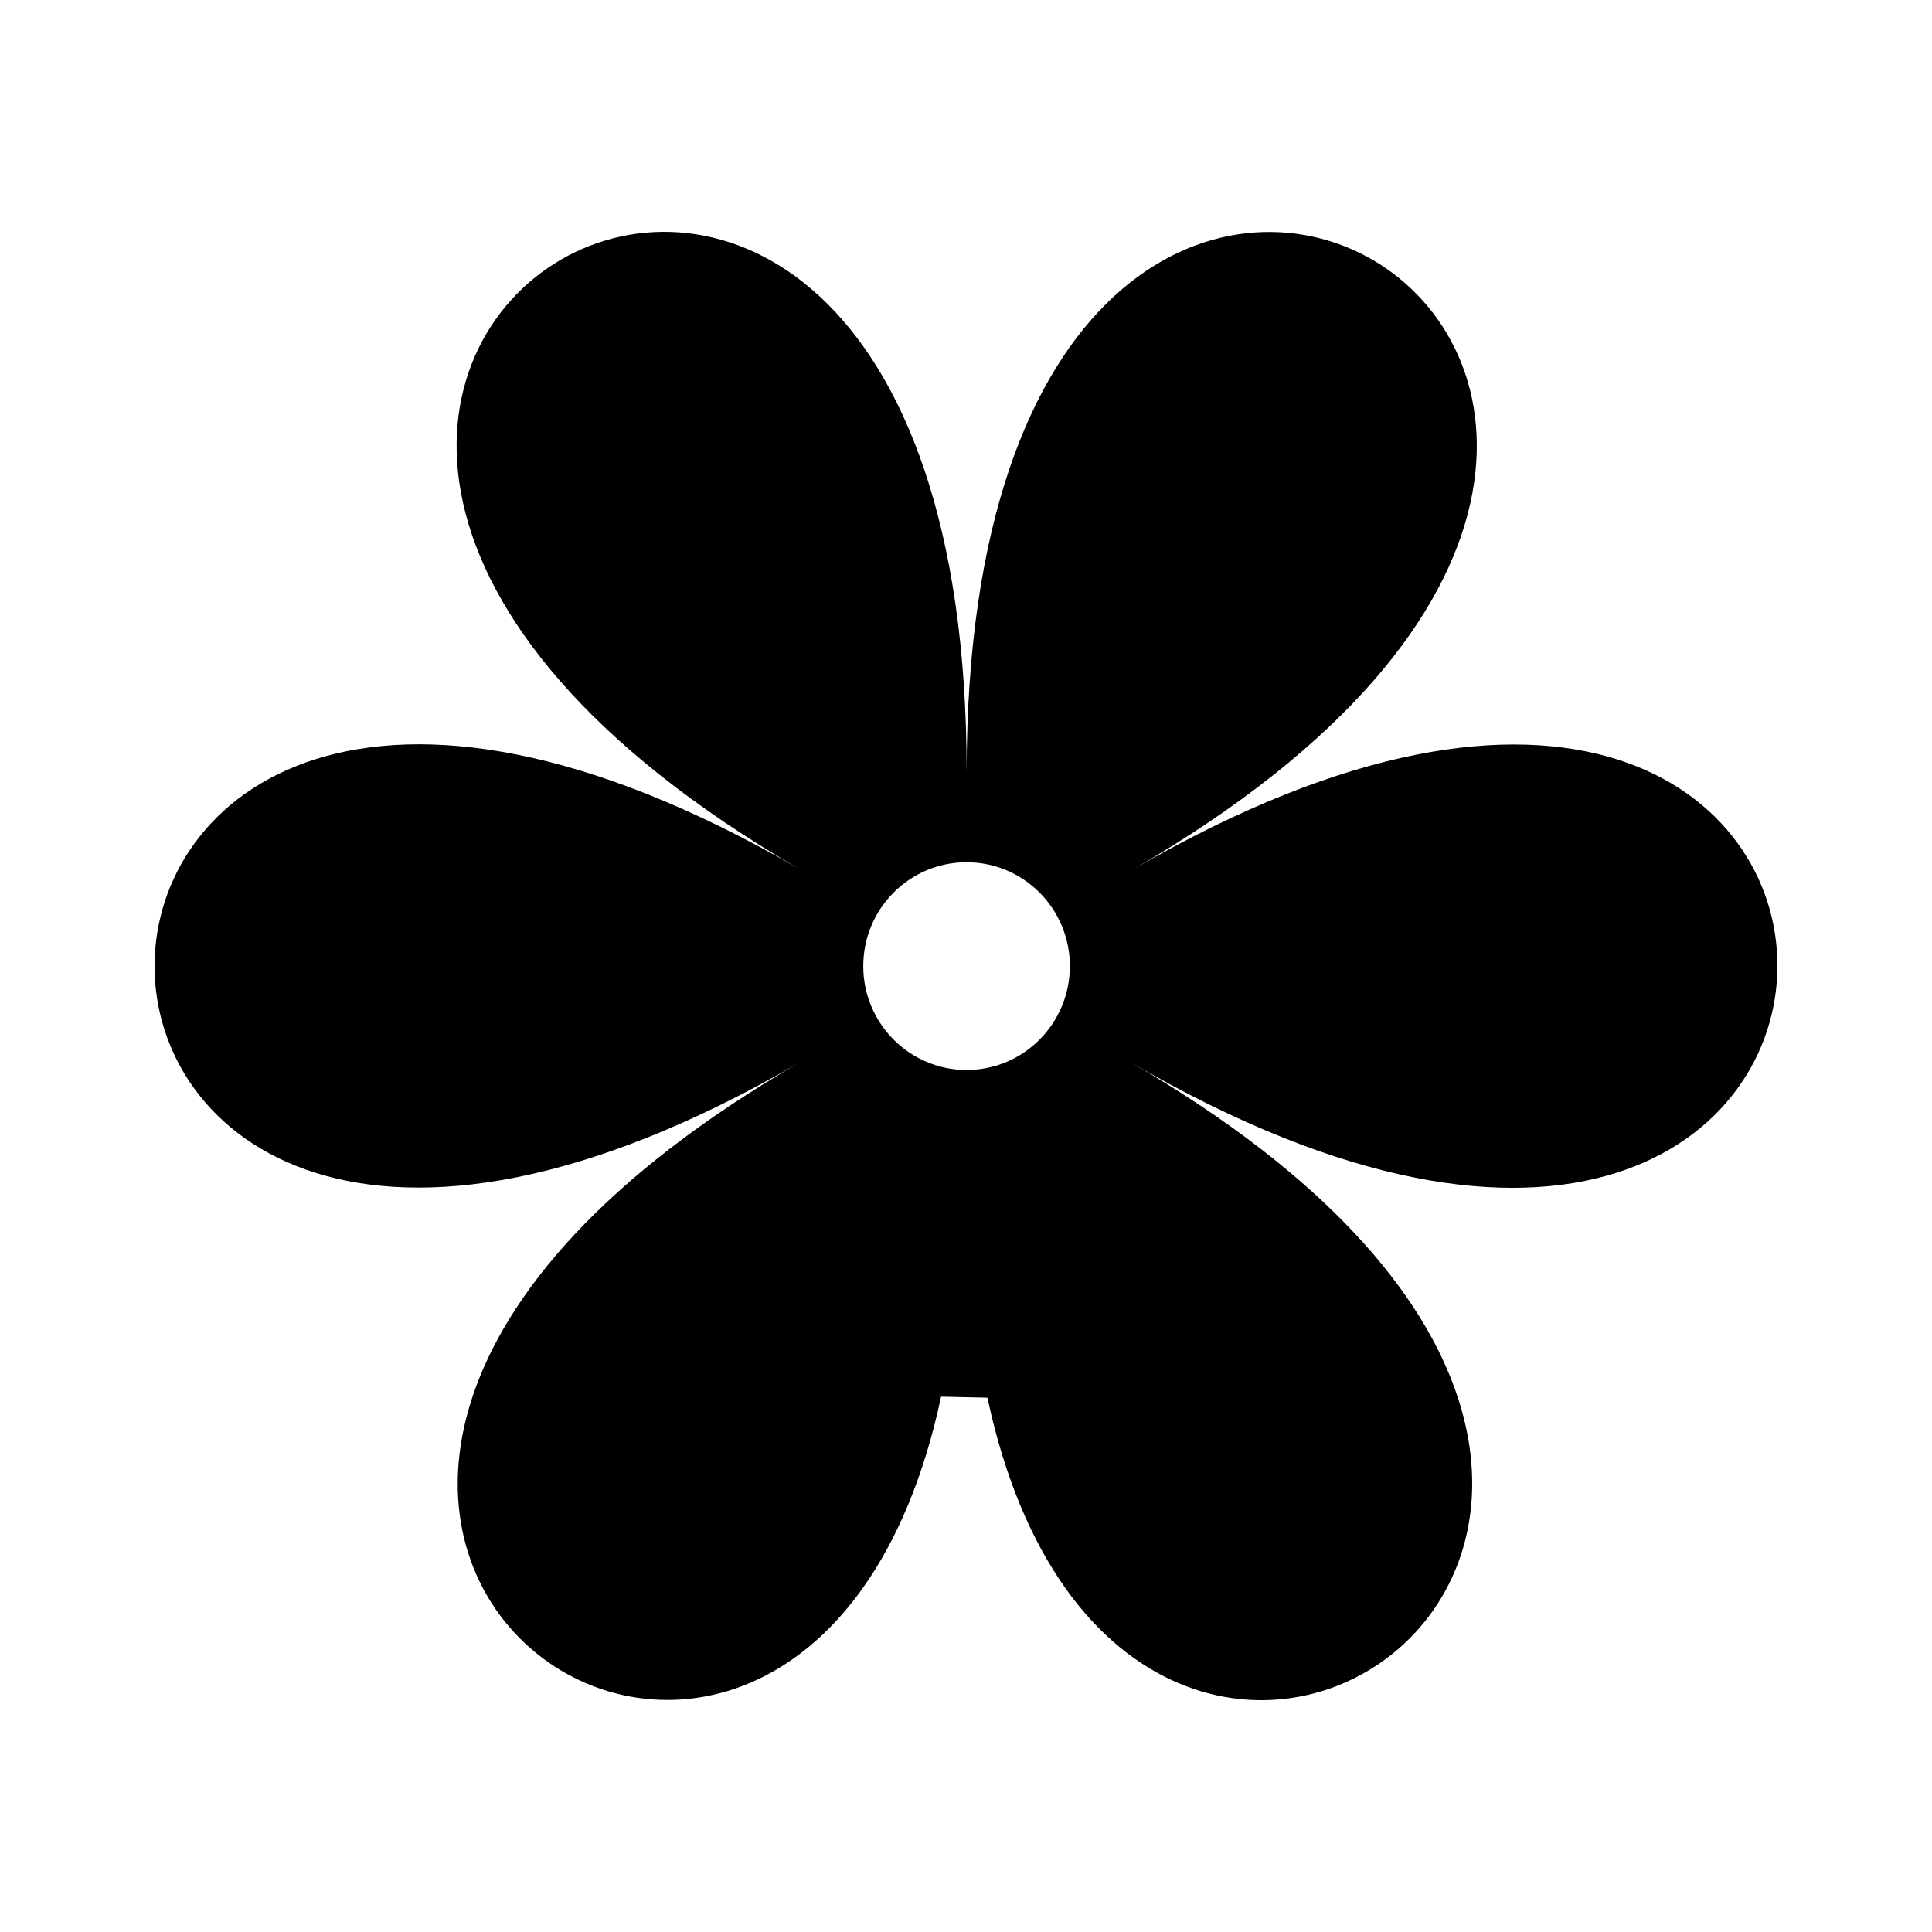
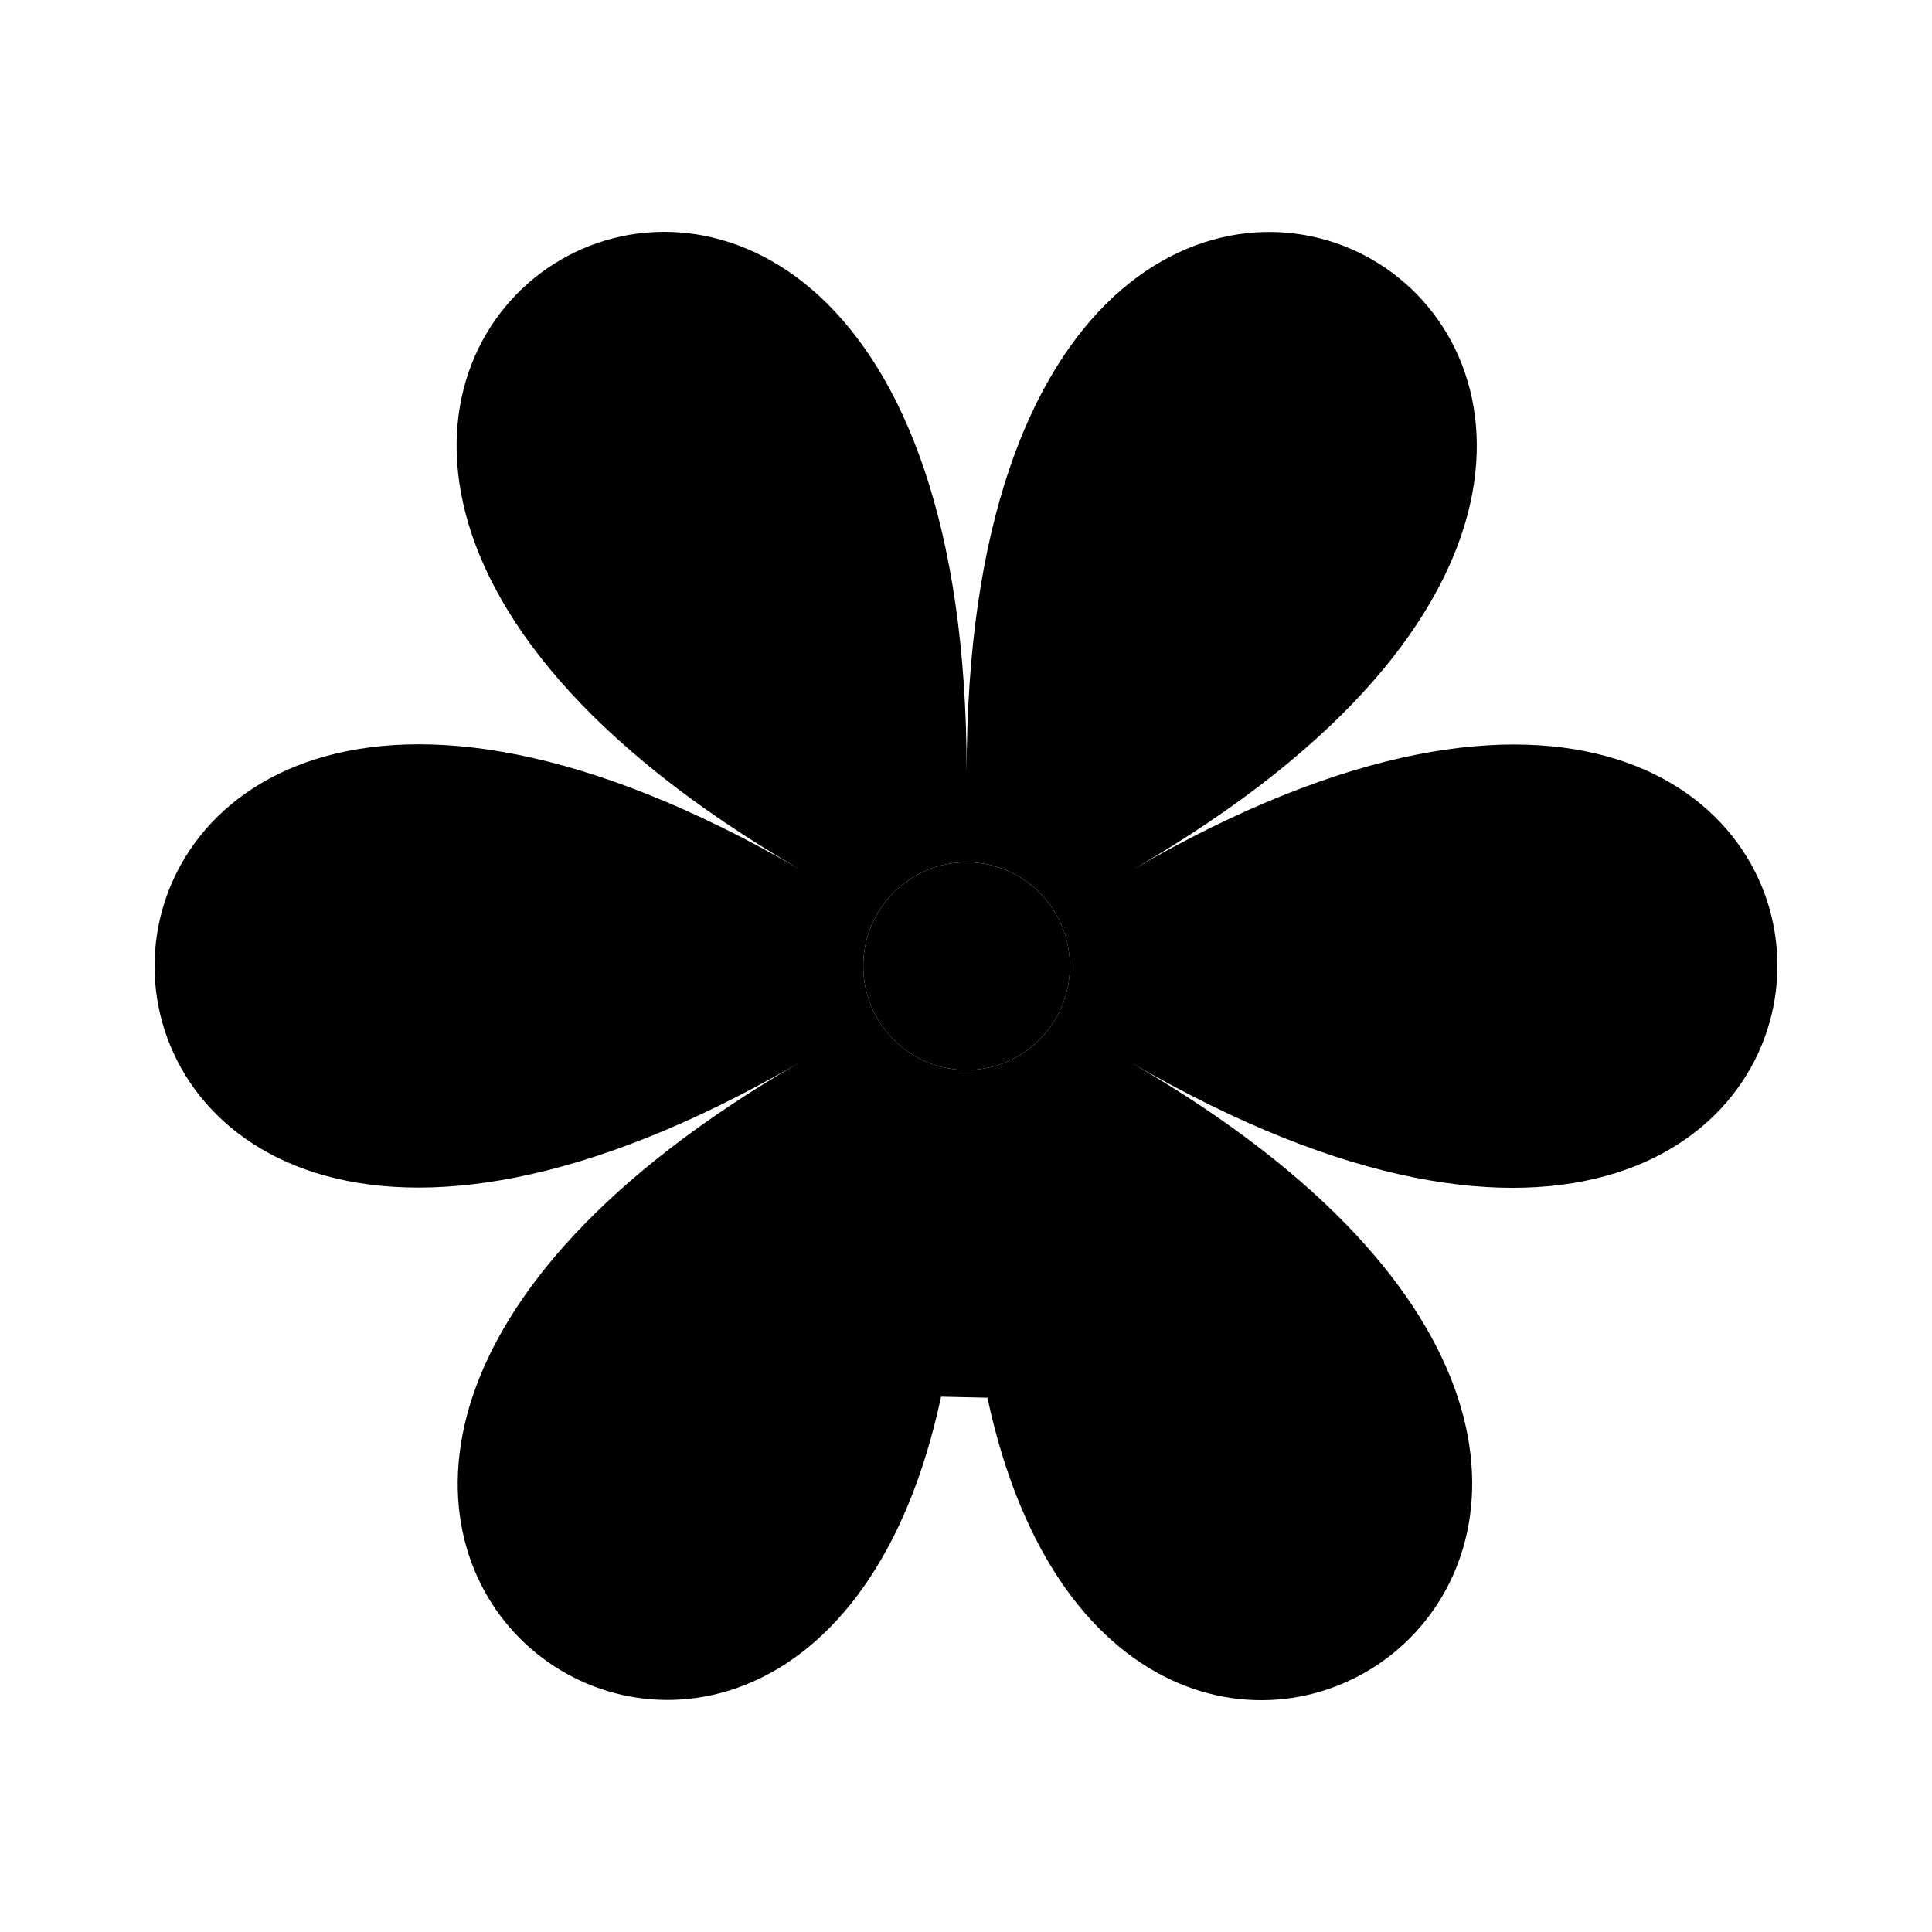
<svg xmlns="http://www.w3.org/2000/svg" version="1.2" baseProfile="tiny" viewBox="0 0 50 50" overflow="inherit">
-   <ellipse cx="25.015" cy="25.003" rx="2.674" ry="2.688" fill="none" />
  <path d="M25.554 36.172c3.601 16.811 23.919 3.049 3.74-8.661 22.24 12.908 22.293-17.916.045-5.018 22.248-12.897-4.317-28.315-4.322-2.509.005-25.806-26.564-10.4-4.327 2.509-22.237-12.91-22.263 17.915-.019 5.016-20.19 11.704.082 25.482 3.684 8.637l1.199.026zm-3.213-11.169c0-1.486 1.198-2.688 2.674-2.688 1.477 0 2.673 1.202 2.673 2.688 0 1.484-1.196 2.688-2.673 2.688-1.475-.001-2.674-1.204-2.674-2.688z" />
+   <path d="M22.341,25.003a2.674,2.688 0 1,0 5.348,0a2.674,2.688 0 1,0 -5.348,0z" />
</svg>
